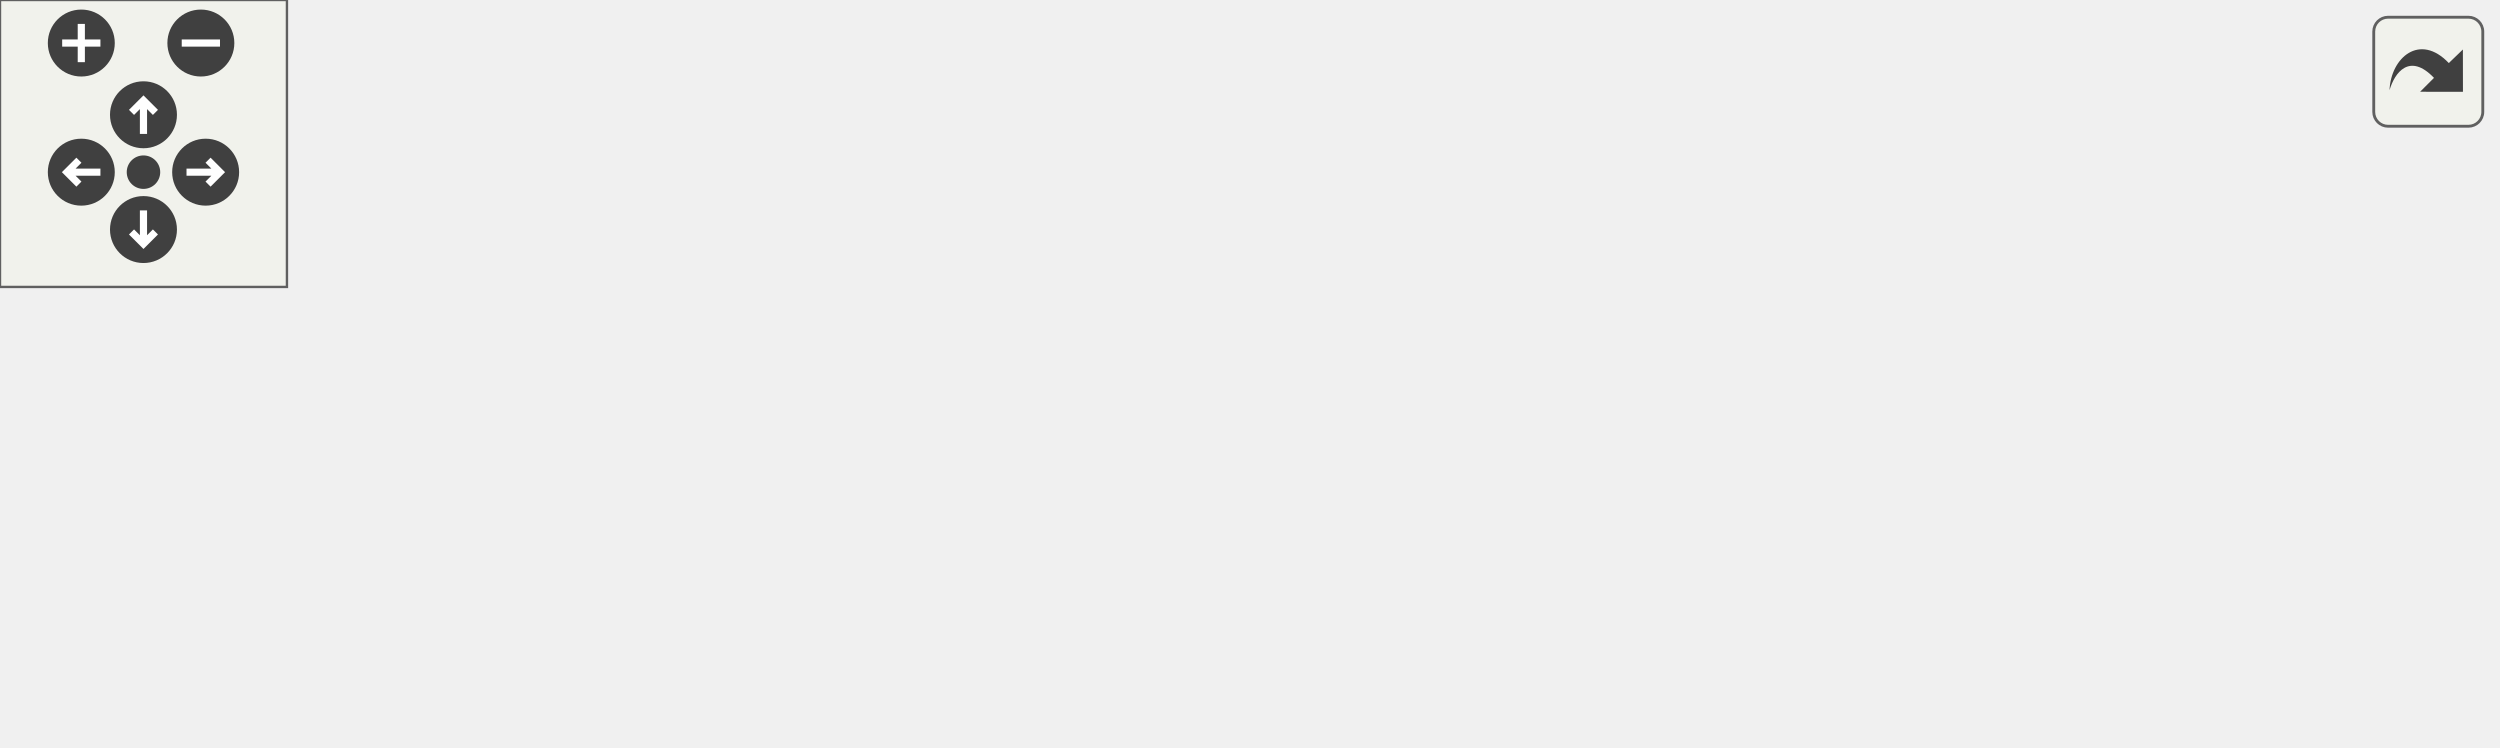
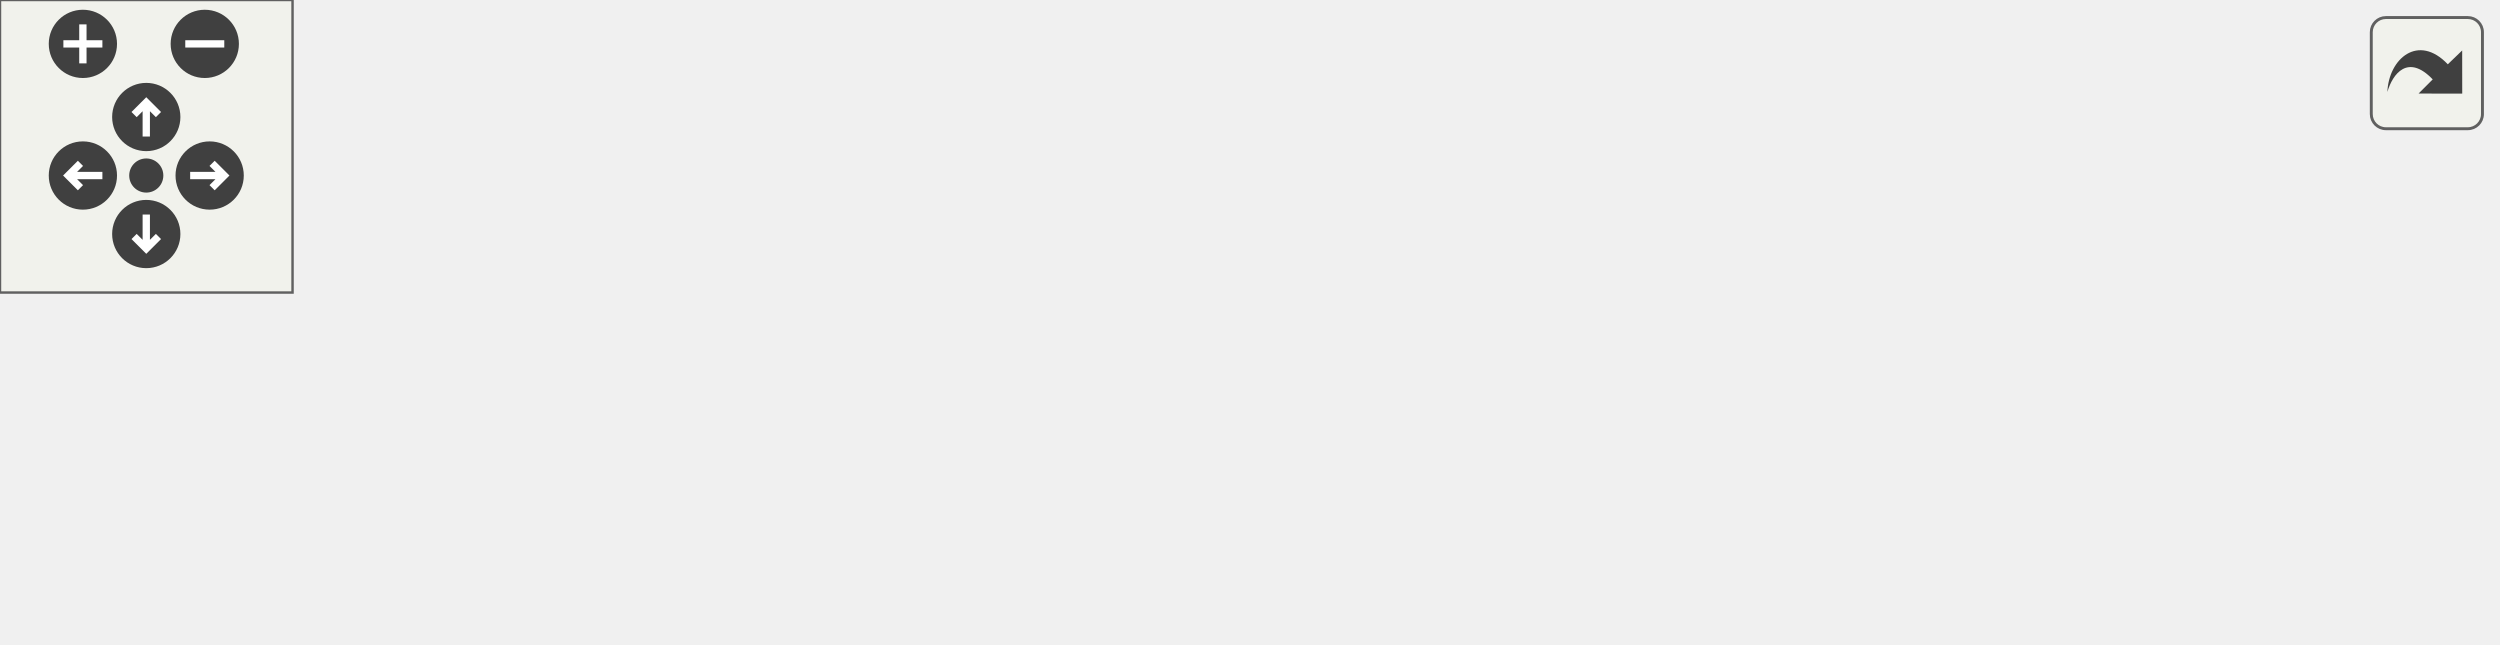
<svg xmlns="http://www.w3.org/2000/svg" xmlns:xlink="http://www.w3.org/1999/xlink" id="main" version="1.1" xml:space="preserve">
  <style type="text/css">
.edge:hover path { stroke: red; }
.edge:hover polygon { stroke: red; fill: red; }
</style>
  <defs>
    <circle id="rim" cx="0" cy="0" r="7" />
    <circle id="rim2" cx="0" cy="0" r="3.5" />
    <g id="zoomPlus">
      <use xlink:href="#rim" fill="#404040">
        <set attributeName="fill" to="#808080" begin="zoomplus.mouseover" end="zoomplus.mouseout" />
      </use>
      <path d="M-4,0h8M0,-4v8" fill="none" stroke="white" stroke-width="1.5" pointer-events="none" />
    </g>
    <g id="zoomMin">
      <use xlink:href="#rim" fill="#404040">
        <set attributeName="fill" to="#808080" begin="zoomminus.mouseover" end="zoomminus.mouseout" />
      </use>
      <path d="M-4,0h8" fill="none" stroke="white" stroke-width="1.5" pointer-events="none" />
    </g>
    <g id="dirArrow">
      <path fill="none" stroke="white" stroke-width="1.5" d="M0,-3.0v7 M-2.5,-0.5L0,-3.0L2.5,-0.5" />
    </g>
    <g id="resetDef">
      <use xlink:href="#rim2" fill="#404040">
        <set attributeName="fill" to="#808080" begin="reset.mouseover" end="reset.mouseout" />
      </use>
    </g>
  </defs>
  <svg id="graph" class="graph">
    <g id="viewport">
      <g id="node1" class="node">
        <polygon fill="#bfbfbf" stroke="black" points="0.5,-38.5 0.5,-57.5 153.5,-57.5 153.5,-38.5 0.5,-38.5" />
        <text text-anchor="middle" x="77" y="-45.5" font-family="Helvetica,sans-Serif" font-size="10.00">GetExclusiveOwnerConnection</text>
      </g>
      <g id="node2" class="node">
        <g id="a_node2">
-           <a xlink:href="../../df/d91/cipconnectionobject_8c.html#a308afe67f0cfd50cc772ad276257d6f2" target="_top" xlink:title="ConnectionObjectEqualOriginator">
-             <polygon fill="none" stroke="black" points="190.5,-76.5 190.5,-95.5 351.5,-95.5 351.5,-76.5 190.5,-76.5" />
-             <text text-anchor="middle" x="271" y="-83.5" font-family="Helvetica,sans-Serif" font-size="10.00">ConnectionObjectEqualOriginator</text>
+           <a xlink:href="../../df/d91/cipconnectionobject_8c.html#a9c381240583828bec2cda2d54dc94d3b" target="_top" xlink:title="ConnectionObjectGetState">
+             <polygon fill="none" stroke="black" points="378,-38.5 378,-57.5 512,-57.5 512,-38.5 378,-38.5" />
+             <text text-anchor="middle" x="445" y="-45.5" font-family="Helvetica,sans-Serif" font-size="10.00">ConnectionObjectGetState</text>
          </a>
        </g>
      </g>
      <g id="edge1" class="edge">
-         <path fill="none" stroke="midnightblue" d="M126.45,-57.589C152.471,-62.739 184.728,-69.123 212.069,-74.534" />
-         <polygon fill="midnightblue" stroke="midnightblue" points="211.409,-77.972 221.899,-76.48 212.769,-71.105 211.409,-77.972" />
+         <path fill="none" stroke="midnightblue" d="M123.552,-57.512C143.8,-61.278 167.989,-65.146 190,-67 257.317,-72.669 274.731,-73.212 342,-67 358.479,-65.478 376.268,-62.602 392.303,-59.538" />
+         <polygon fill="midnightblue" stroke="midnightblue" points="393.425,-62.885 402.556,-57.511 392.067,-56.017 393.425,-62.885" />
      </g>
      <g id="node3" class="node">
        <g id="a_node3">
-           <a xlink:href="../../df/d91/cipconnectionobject_8c.html#a9c381240583828bec2cda2d54dc94d3b" target="_top" xlink:title="ConnectionObjectGetState">
-             <polygon fill="none" stroke="black" points="388,-19.5 388,-38.5 522,-38.5 522,-19.5 388,-19.5" />
-             <text text-anchor="middle" x="455" y="-26.5" font-family="Helvetica,sans-Serif" font-size="10.00">ConnectionObjectGetState</text>
+           <a xlink:href="../../df/d91/cipconnectionobject_8c.html#a0283b66a8b3eeada9a6ff55ce32db1c8" target="_top" xlink:title="EqualConnectionTriad">
+             <polygon fill="none" stroke="black" points="209.5,-38.5 209.5,-57.5 322.5,-57.5 322.5,-38.5 209.5,-38.5" />
+             <text text-anchor="middle" x="266" y="-45.5" font-family="Helvetica,sans-Serif" font-size="10.00">EqualConnectionTriad</text>
          </a>
        </g>
      </g>
      <g id="edge2" class="edge">
-         <path fill="none" stroke="midnightblue" d="M153.637,-44.178C218.776,-40.886 312.342,-36.158 377.679,-32.857" />
-         <polygon fill="midnightblue" stroke="midnightblue" points="378.103,-36.34 387.914,-32.34 377.75,-29.349 378.103,-36.34" />
+         <path fill="none" stroke="midnightblue" d="M153.521,-48C168.675,-48 184.484,-48 199.274,-48" />
+         <polygon fill="midnightblue" stroke="midnightblue" points="199.329,-51.5 209.329,-48 199.329,-44.5 199.329,-51.5" />
      </g>
      <g id="node4" class="node">
        <g id="a_node4">
          <a xlink:href="../../d5/d35/cipconnectionmanager_8c.html#af9229054795bce595b5aa0385fede004" target="_top" xlink:title="GetConnectedOutputAssembly">
-             <polygon fill="none" stroke="black" points="195,-0.5 195,-19.5 347,-19.5 347,-0.5 195,-0.5" />
-             <text text-anchor="middle" x="271" y="-7.5" font-family="Helvetica,sans-Serif" font-size="10.00">GetConnectedOutputAssembly</text>
+             <polygon fill="none" stroke="black" points="190,-0.5 190,-19.5 342,-19.5 342,-0.5 190,-0.5" />
+             <text text-anchor="middle" x="266" y="-7.5" font-family="Helvetica,sans-Serif" font-size="10.00">GetConnectedOutputAssembly</text>
          </a>
        </g>
      </g>
      <g id="edge3" class="edge">
-         <path fill="none" stroke="midnightblue" d="M126.45,-38.411C152.471,-33.261 184.728,-26.877 212.069,-21.466" />
-         <polygon fill="midnightblue" stroke="midnightblue" points="212.769,-24.895 221.899,-19.52 211.409,-18.028 212.769,-24.895" />
+         <path fill="none" stroke="midnightblue" d="M125.188,-38.411C150.42,-33.283 181.673,-26.933 208.227,-21.537" />
+         <polygon fill="midnightblue" stroke="midnightblue" points="209.049,-24.941 218.151,-19.52 207.655,-18.082 209.049,-24.941" />
      </g>
      <g id="edge4" class="edge">
-         <path fill="none" stroke="midnightblue" d="M347.077,-17.838C357.212,-18.896 367.618,-19.982 377.772,-21.042" />
-         <polygon fill="midnightblue" stroke="midnightblue" points="377.514,-24.534 387.823,-22.091 378.241,-17.572 377.514,-24.534" />
+         <path fill="none" stroke="midnightblue" d="M311.665,-19.589C335.337,-24.671 364.608,-30.955 389.597,-36.32" />
+         <polygon fill="midnightblue" stroke="midnightblue" points="389.145,-39.803 399.657,-38.48 390.614,-32.959 389.145,-39.803" />
      </g>
    </g>
  </svg>
  <g id="navigator" transform="translate(0 0)" fill="#404254">
    <rect fill="#f2f5e9" fill-opacity="0.5" stroke="#606060" stroke-width=".5" x="0" y="0" width="60" height="60" />
    <use id="zoomplus" xlink:href="#zoomPlus" x="17" y="9" />
    <use id="zoomminus" xlink:href="#zoomMin" x="42" y="9" />
    <use id="reset" xlink:href="#resetDef" x="30" y="36" />
    <g id="arrowUp" xlink:href="#dirArrow" transform="translate(30 24)">
      <use xlink:href="#rim" fill="#404040">
        <set attributeName="fill" to="#808080" begin="arrowUp.mouseover" end="arrowUp.mouseout" />
      </use>
      <path fill="none" stroke="white" stroke-width="1.5" d="M0,-3.0v7 M-2.5,-0.5L0,-3.0L2.5,-0.5" />
    </g>
    <g id="arrowRight" xlink:href="#dirArrow" transform="rotate(90) translate(36 -43)">
      <use xlink:href="#rim" fill="#404040">
        <set attributeName="fill" to="#808080" begin="arrowRight.mouseover" end="arrowRight.mouseout" />
      </use>
      <path fill="none" stroke="white" stroke-width="1.5" d="M0,-3.0v7 M-2.5,-0.5L0,-3.0L2.5,-0.5" />
    </g>
    <g id="arrowDown" xlink:href="#dirArrow" transform="rotate(180) translate(-30 -48)">
      <use xlink:href="#rim" fill="#404040">
        <set attributeName="fill" to="#808080" begin="arrowDown.mouseover" end="arrowDown.mouseout" />
      </use>
      <path fill="none" stroke="white" stroke-width="1.5" d="M0,-3.0v7 M-2.5,-0.5L0,-3.0L2.5,-0.5" />
    </g>
    <g id="arrowLeft" xlink:href="#dirArrow" transform="rotate(270) translate(-36 17)">
      <use xlink:href="#rim" fill="#404040">
        <set attributeName="fill" to="#808080" begin="arrowLeft.mouseover" end="arrowLeft.mouseout" />
      </use>
      <path fill="none" stroke="white" stroke-width="1.5" d="M0,-3.0v7 M-2.5,-0.5L0,-3.0L2.5,-0.5" />
    </g>
  </g>
  <svg viewBox="0 0 15 15" width="100%" height="30px" preserveAspectRatio="xMaxYMin meet">
    <g id="arrow_out" transform="scale(0.3 0.3)">
      <a xlink:href="appcontype_8c_a0c46e6942d5dbb0cd7c9b1eb97e78aea_cgraph_org.svg" target="_base">
        <rect id="button" ry="5" rx="5" y="6" x="6" height="38" width="38" fill="#f2f5e9" fill-opacity="0.5" stroke="#606060" stroke-width="1.0" />
        <path id="arrow" d="M 11.5,31.437 C 11.94,20.098 22.043,11.323 32.159,21.979 L 37.069,17.246 C 37.069,17.246 37.088,32 37.088,32 L 22.16,31.978 C 22.16,31.978 26.998,27.14 26.998,27.14 C 18.529,18.264 13.292,25.23 11.5,31.437 z" style="fill:#404040;" />
      </a>
    </g>
  </svg>
</svg>
